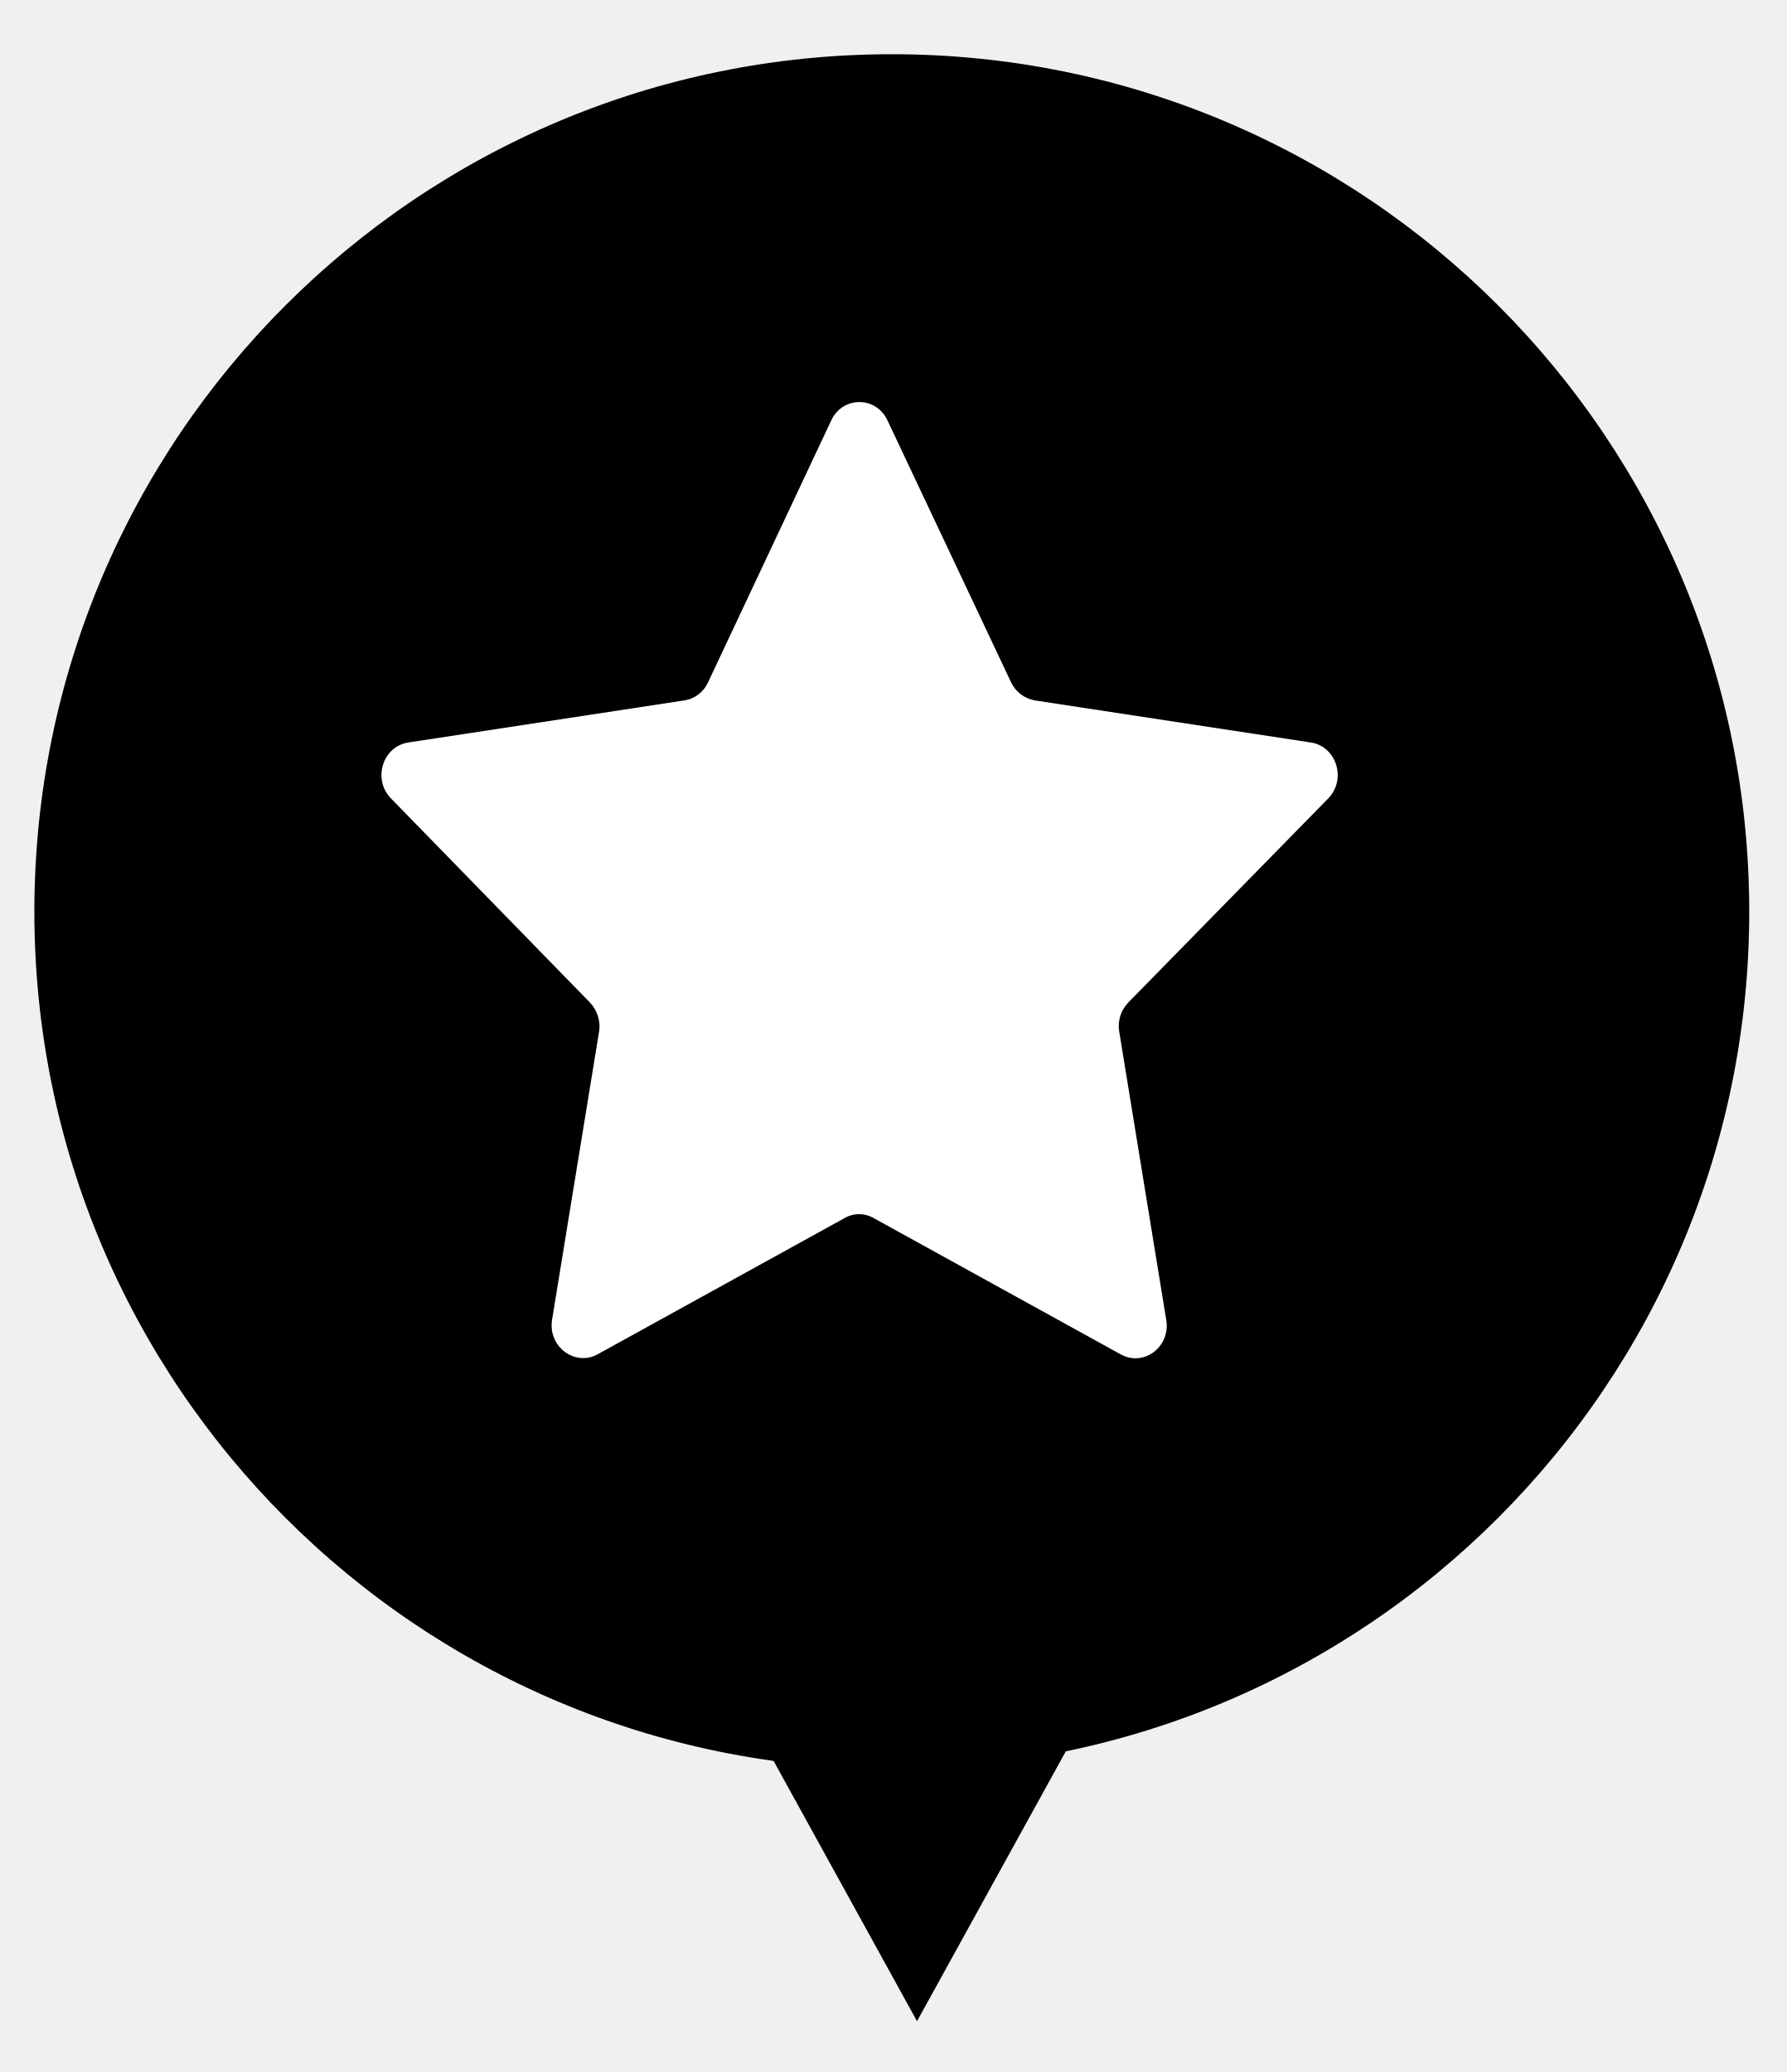
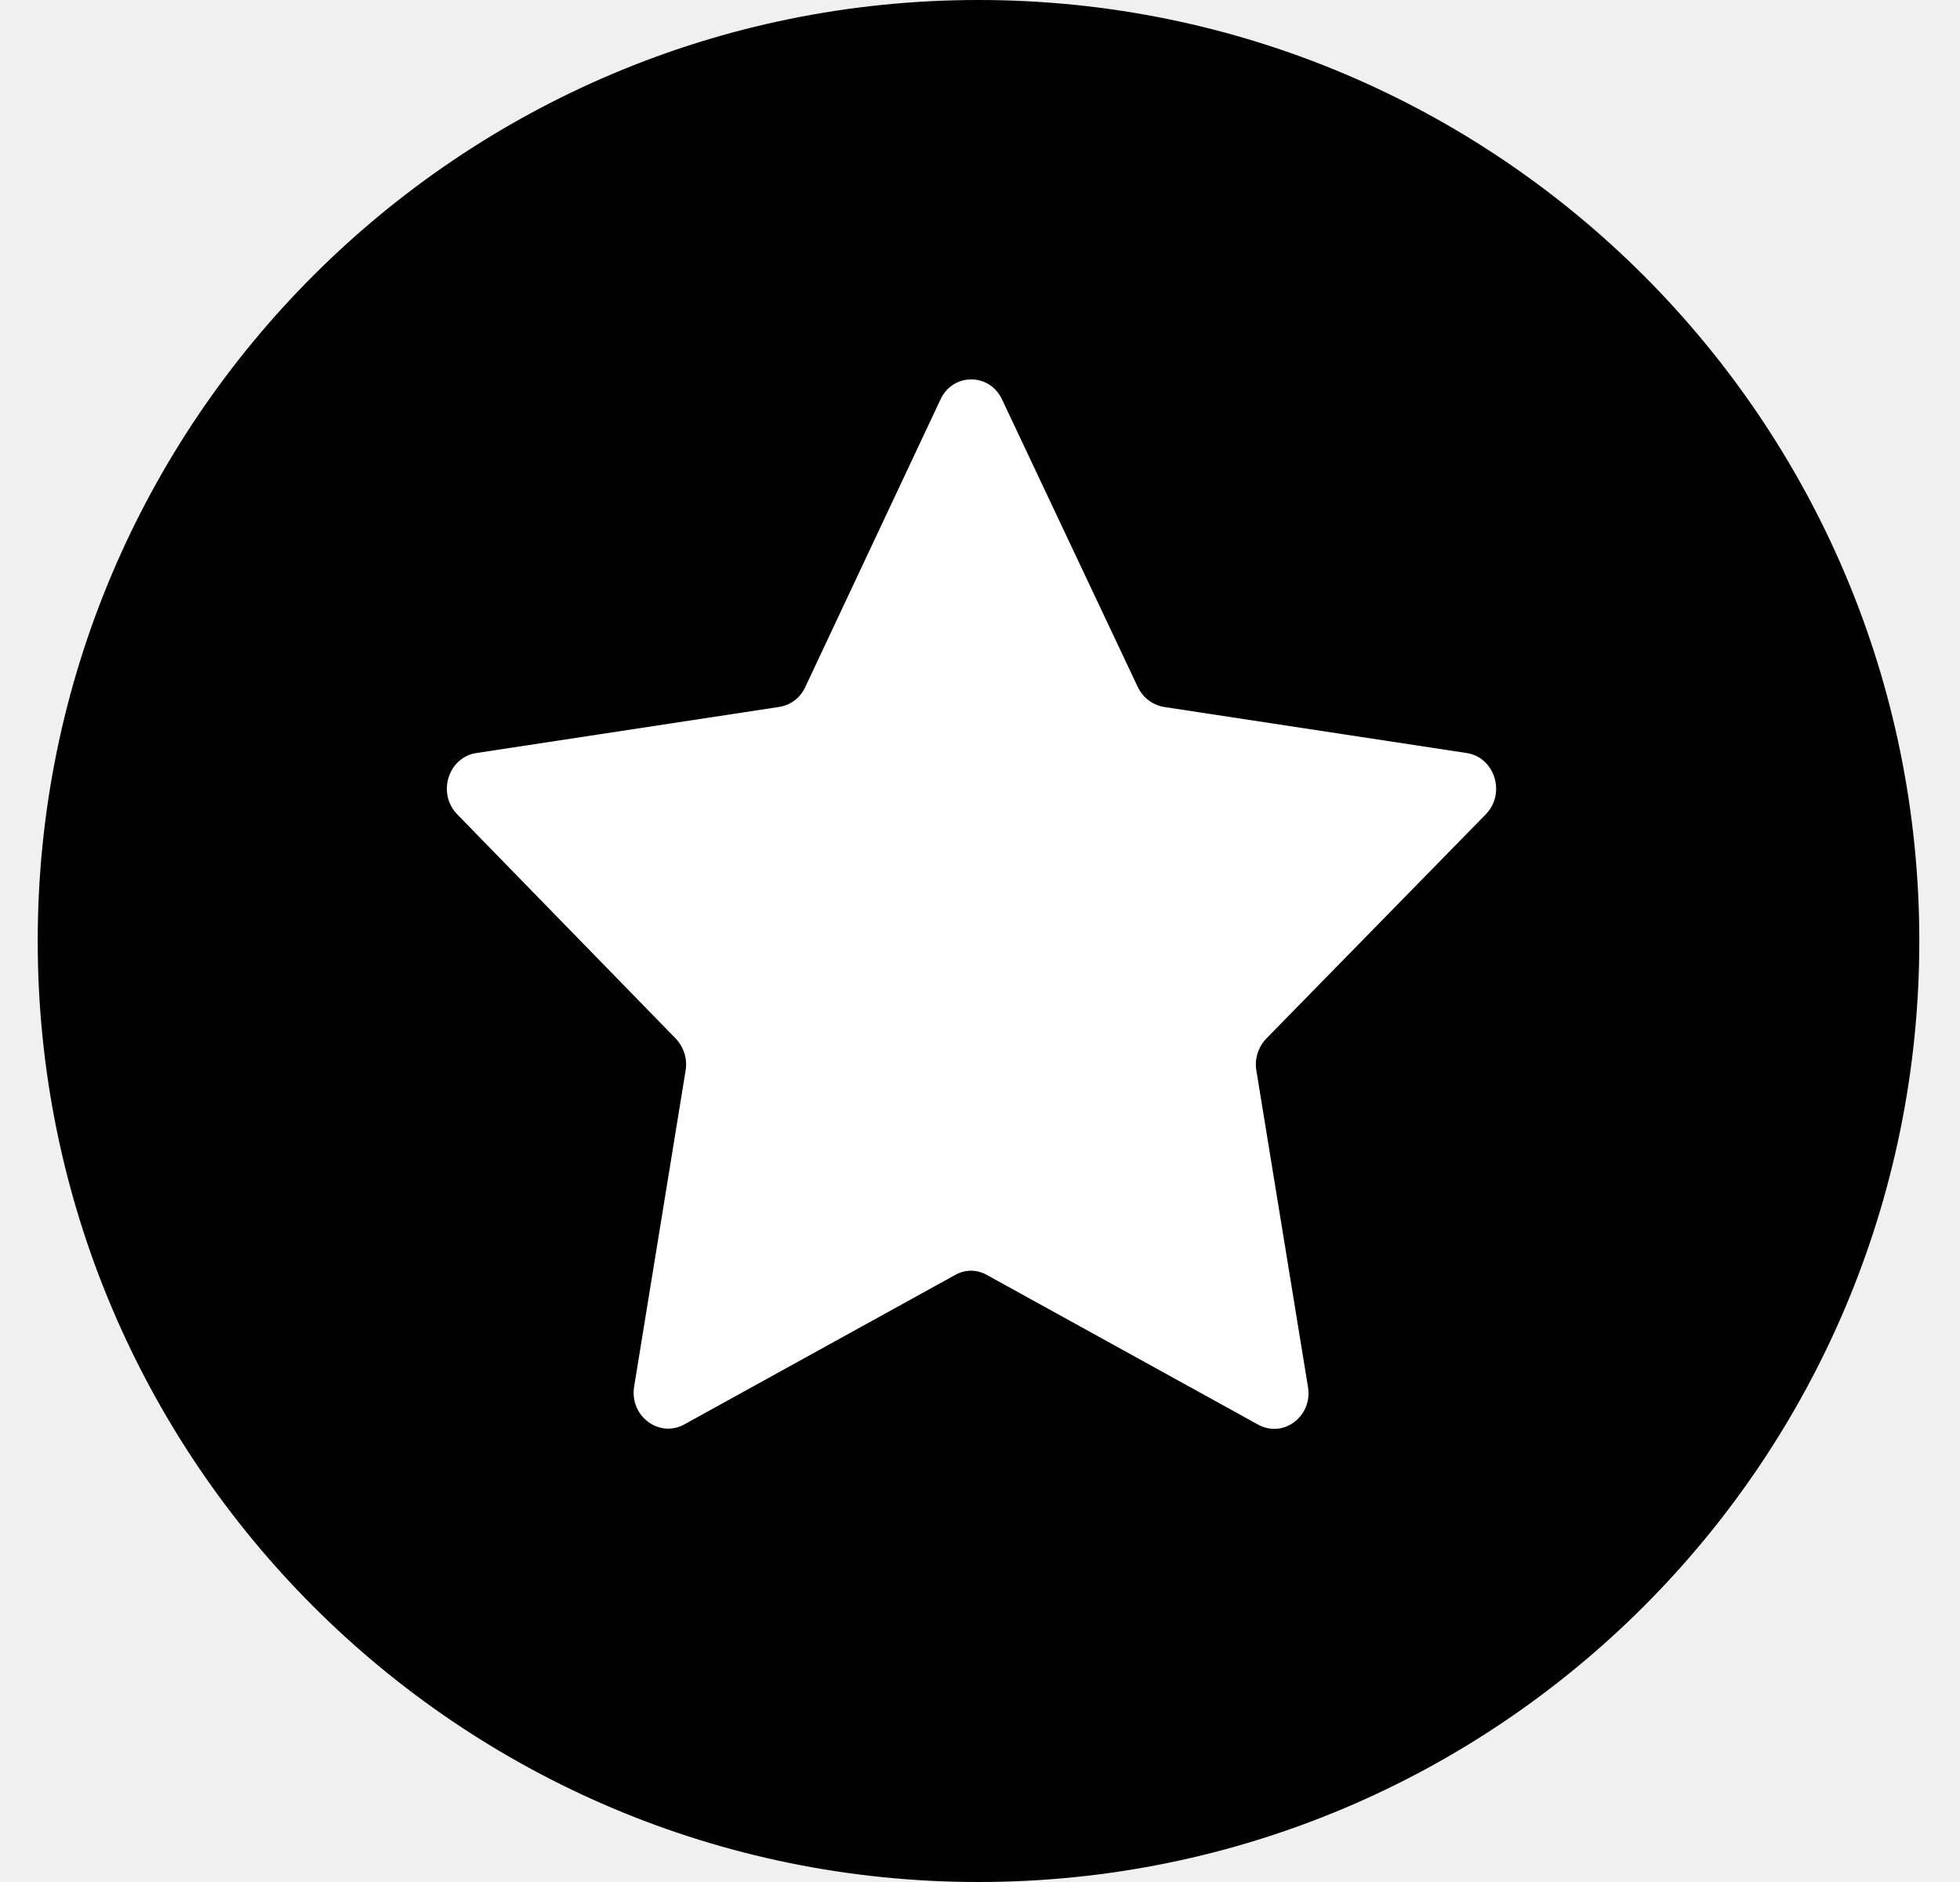
- <svg xmlns="http://www.w3.org/2000/svg" width="25" height="29" viewBox="0 0 25 29" fill="none">
-   <path d="M12.834 28.289L10.695 24.407L14.974 24.407L12.834 28.289Z" fill="currentColor" />
-   <circle cx="12.481" cy="12.759" r="12" fill="currentColor" />
-   <rect width="16.941" height="16.941" transform="translate(4 4.28882)" fill="currentColor" />
-   <path d="M12.42 5.883L14.15 9.549C14.214 9.683 14.335 9.777 14.482 9.803L18.346 10.392C18.703 10.446 18.85 10.907 18.589 11.175L15.791 14.031C15.689 14.138 15.638 14.286 15.664 14.44L16.322 18.474C16.385 18.848 16.009 19.136 15.683 18.955L12.228 17.049C12.1 16.975 11.947 16.975 11.819 17.049L8.364 18.955C8.045 19.129 7.668 18.848 7.726 18.474L8.384 14.44C8.409 14.292 8.358 14.138 8.256 14.031L5.472 11.175C5.21 10.907 5.357 10.446 5.714 10.392L9.578 9.803C9.718 9.783 9.846 9.69 9.91 9.549L11.634 5.883C11.794 5.542 12.26 5.542 12.42 5.883Z" fill="white" />
+ <svg xmlns="http://www.w3.org/2000/svg" width="25" height="24" viewBox="0 0 25 24" fill="none">
+   <circle cx="12.481" cy="12" r="12" fill="currentColor" />
+   <path d="M12.781 5.094L14.512 8.76C14.576 8.894 14.697 8.988 14.844 9.015L18.708 9.603C19.065 9.657 19.212 10.118 18.95 10.386L16.153 13.243C16.051 13.35 16 13.497 16.025 13.651L16.683 17.685C16.747 18.059 16.37 18.347 16.045 18.166L12.59 16.26C12.462 16.186 12.309 16.186 12.181 16.26L8.726 18.166C8.407 18.34 8.03 18.059 8.088 17.685L8.745 13.651C8.771 13.504 8.72 13.35 8.618 13.243L5.833 10.386C5.571 10.118 5.718 9.657 6.076 9.603L9.939 9.015C10.08 8.994 10.208 8.901 10.272 8.76L11.996 5.094C12.155 4.753 12.622 4.753 12.781 5.094Z" fill="white" />
</svg>
